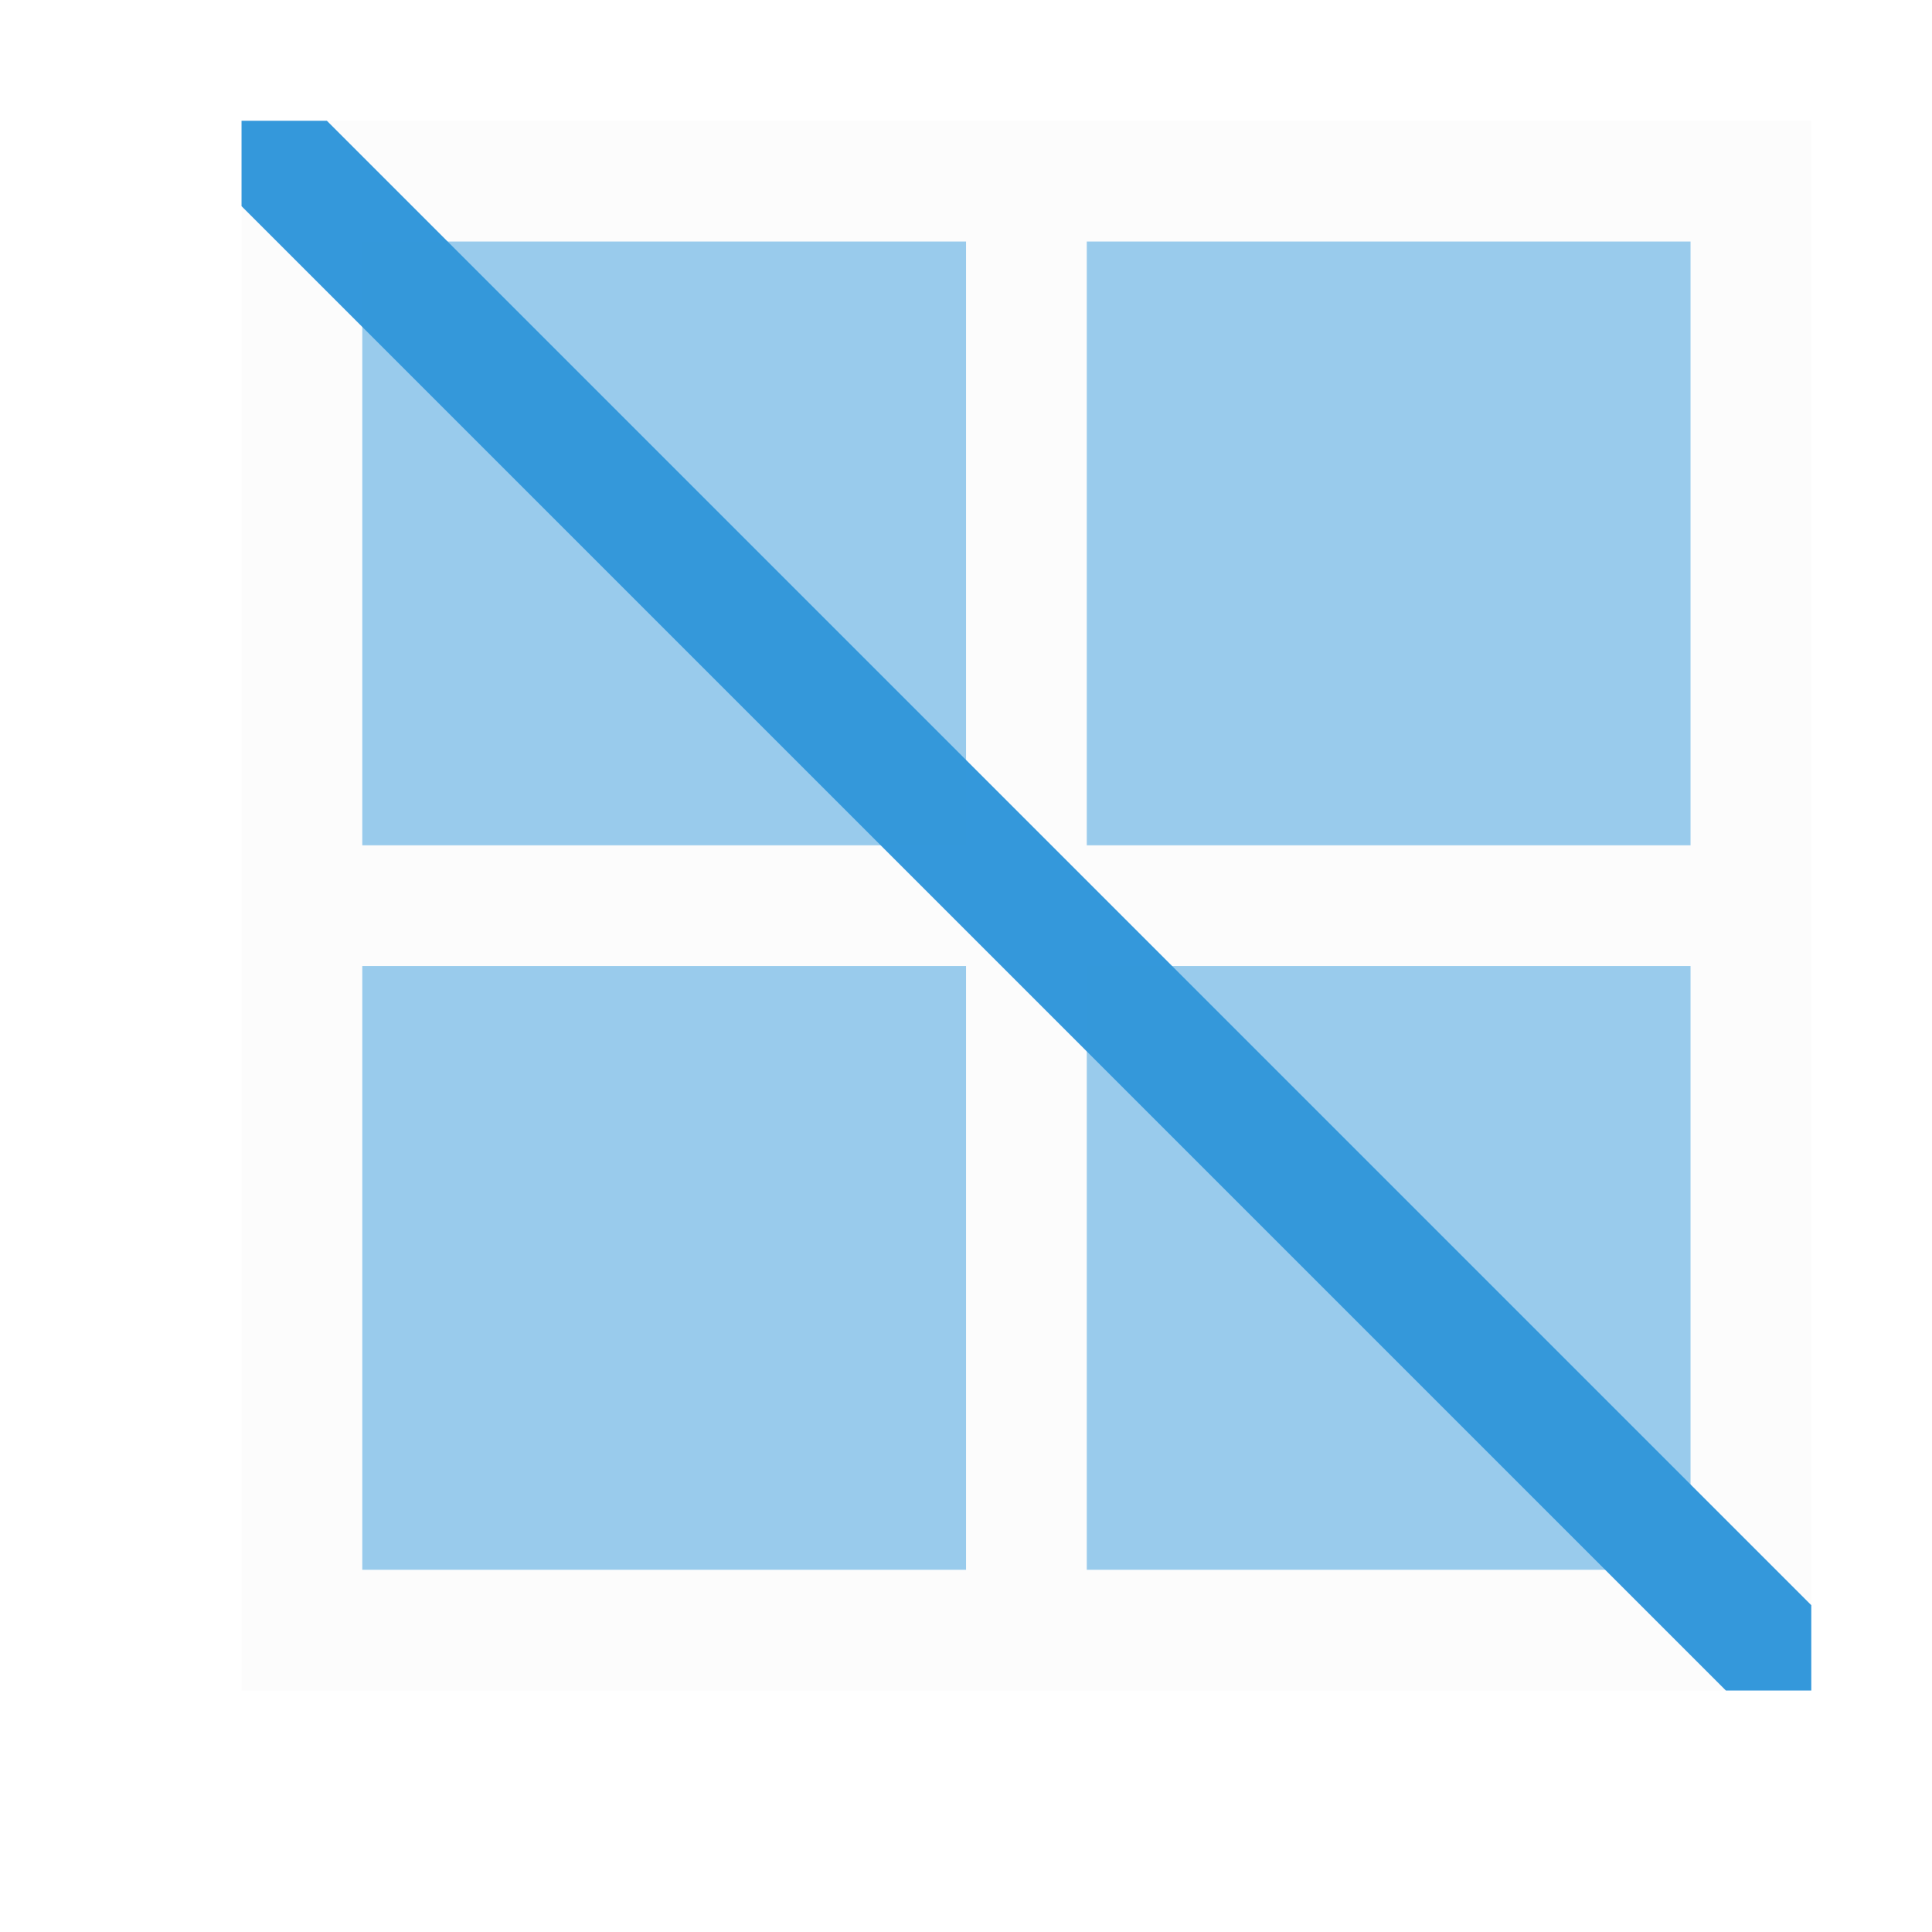
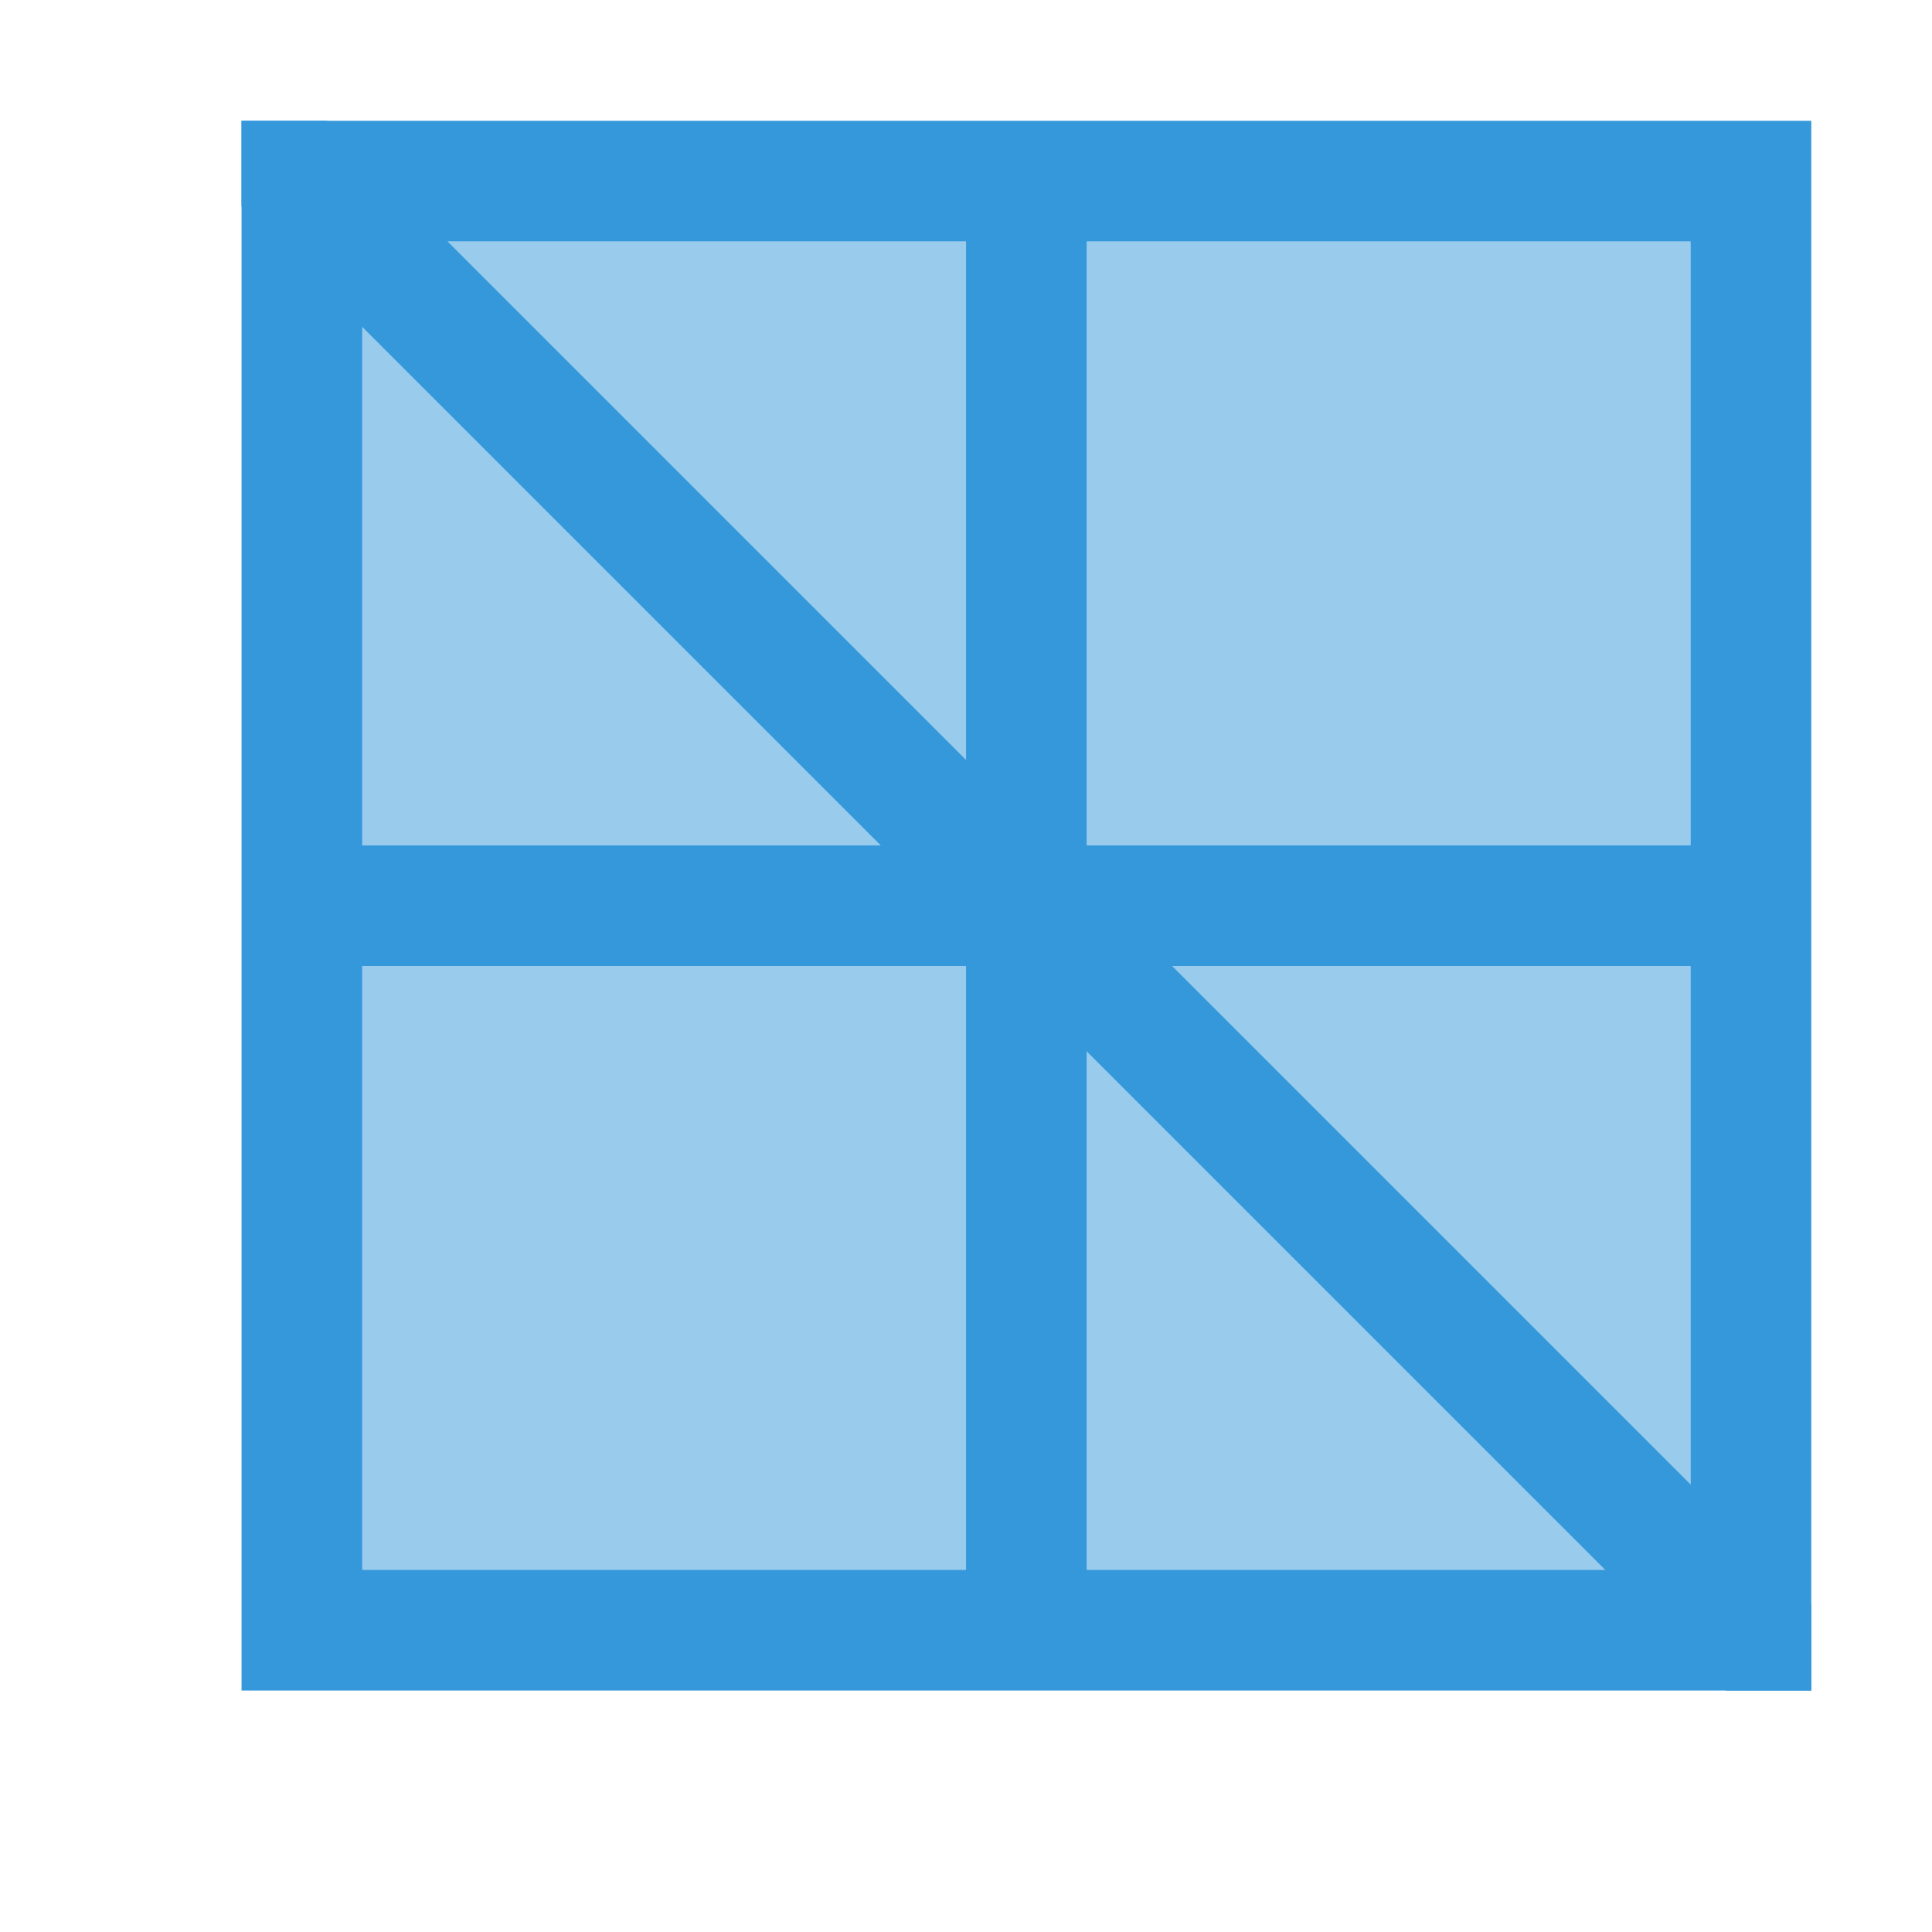
<svg xmlns="http://www.w3.org/2000/svg" viewBox="0 0 16 16">
  <defs id="defs3051" color="#3498db" fill="#3498db" style="">
    <style type="text/css" id="current-color-scheme">
      .ColorScheme-Text {
        color:#232629;
      }
      .ColorScheme-ViewBackground {
        color:#fcfcfc;
      }
      </style>
  </defs>
  <g transform="matrix(-1,0,0,1,438.7143,-531.7907)" id="g6" color="#3498db" fill="#3498db" style="">
-     <path style="fill:currentColor;fill-opacity:1;stroke:none" d="m 436.714,532.791 0,1 0,5 0,1 0,5 0,1 -1,0 -5,0 -1,0 -5,0 -1,0 0,-1 0,-5 0,-1 0,-5 0,-1 1,0 5,0 1,0 5,0 1,0 z m -1,1 -5,0 0,5 5,0 0,-5 z m -6,0 -5,0 0,5 5,0 0,-5 z m 6,6 -5,0 0,5 5,0 0,-5 z m -6,0 -5,0 0,5 5,0 0,-5 z" class="ColorScheme-ViewBackground" />
+     <path style="fill:#3498db;fill-opacity:1;stroke:none" d="m 436.714,532.791 0,1 0,5 0,1 0,5 0,1 -1,0 -5,0 -1,0 -5,0 -1,0 0,-1 0,-5 0,-1 0,-5 0,-1 1,0 5,0 1,0 5,0 1,0 z m -1,1 -5,0 0,5 5,0 0,-5 z m -6,0 -5,0 0,5 5,0 0,-5 z m 6,6 -5,0 0,5 5,0 0,-5 z m -6,0 -5,0 0,5 5,0 0,-5 z" class="ColorScheme-ViewBackground" />
    <path style="fill-opacity:1;stroke:none" d="m 436.007,532.791 -12.293,12.293 0,0.707 0.707,0 12.293,-12.293 0,-0.707 -0.707,0 z" class="ColorScheme-Text" />
    <path style="fill-opacity:0.5;stroke:none" d="m 435.714,533.791 0,5 -5,0 0,-5 5,0 z m -6,0 0,5 -5,0 0,-5 5,0 z m 6,6 0,5 -5,0 0,-5 5,0 z m -6,0 0,5 -5,0 0,-5 5,0 z" class="ColorScheme-Text" />
  </g>
</svg>
